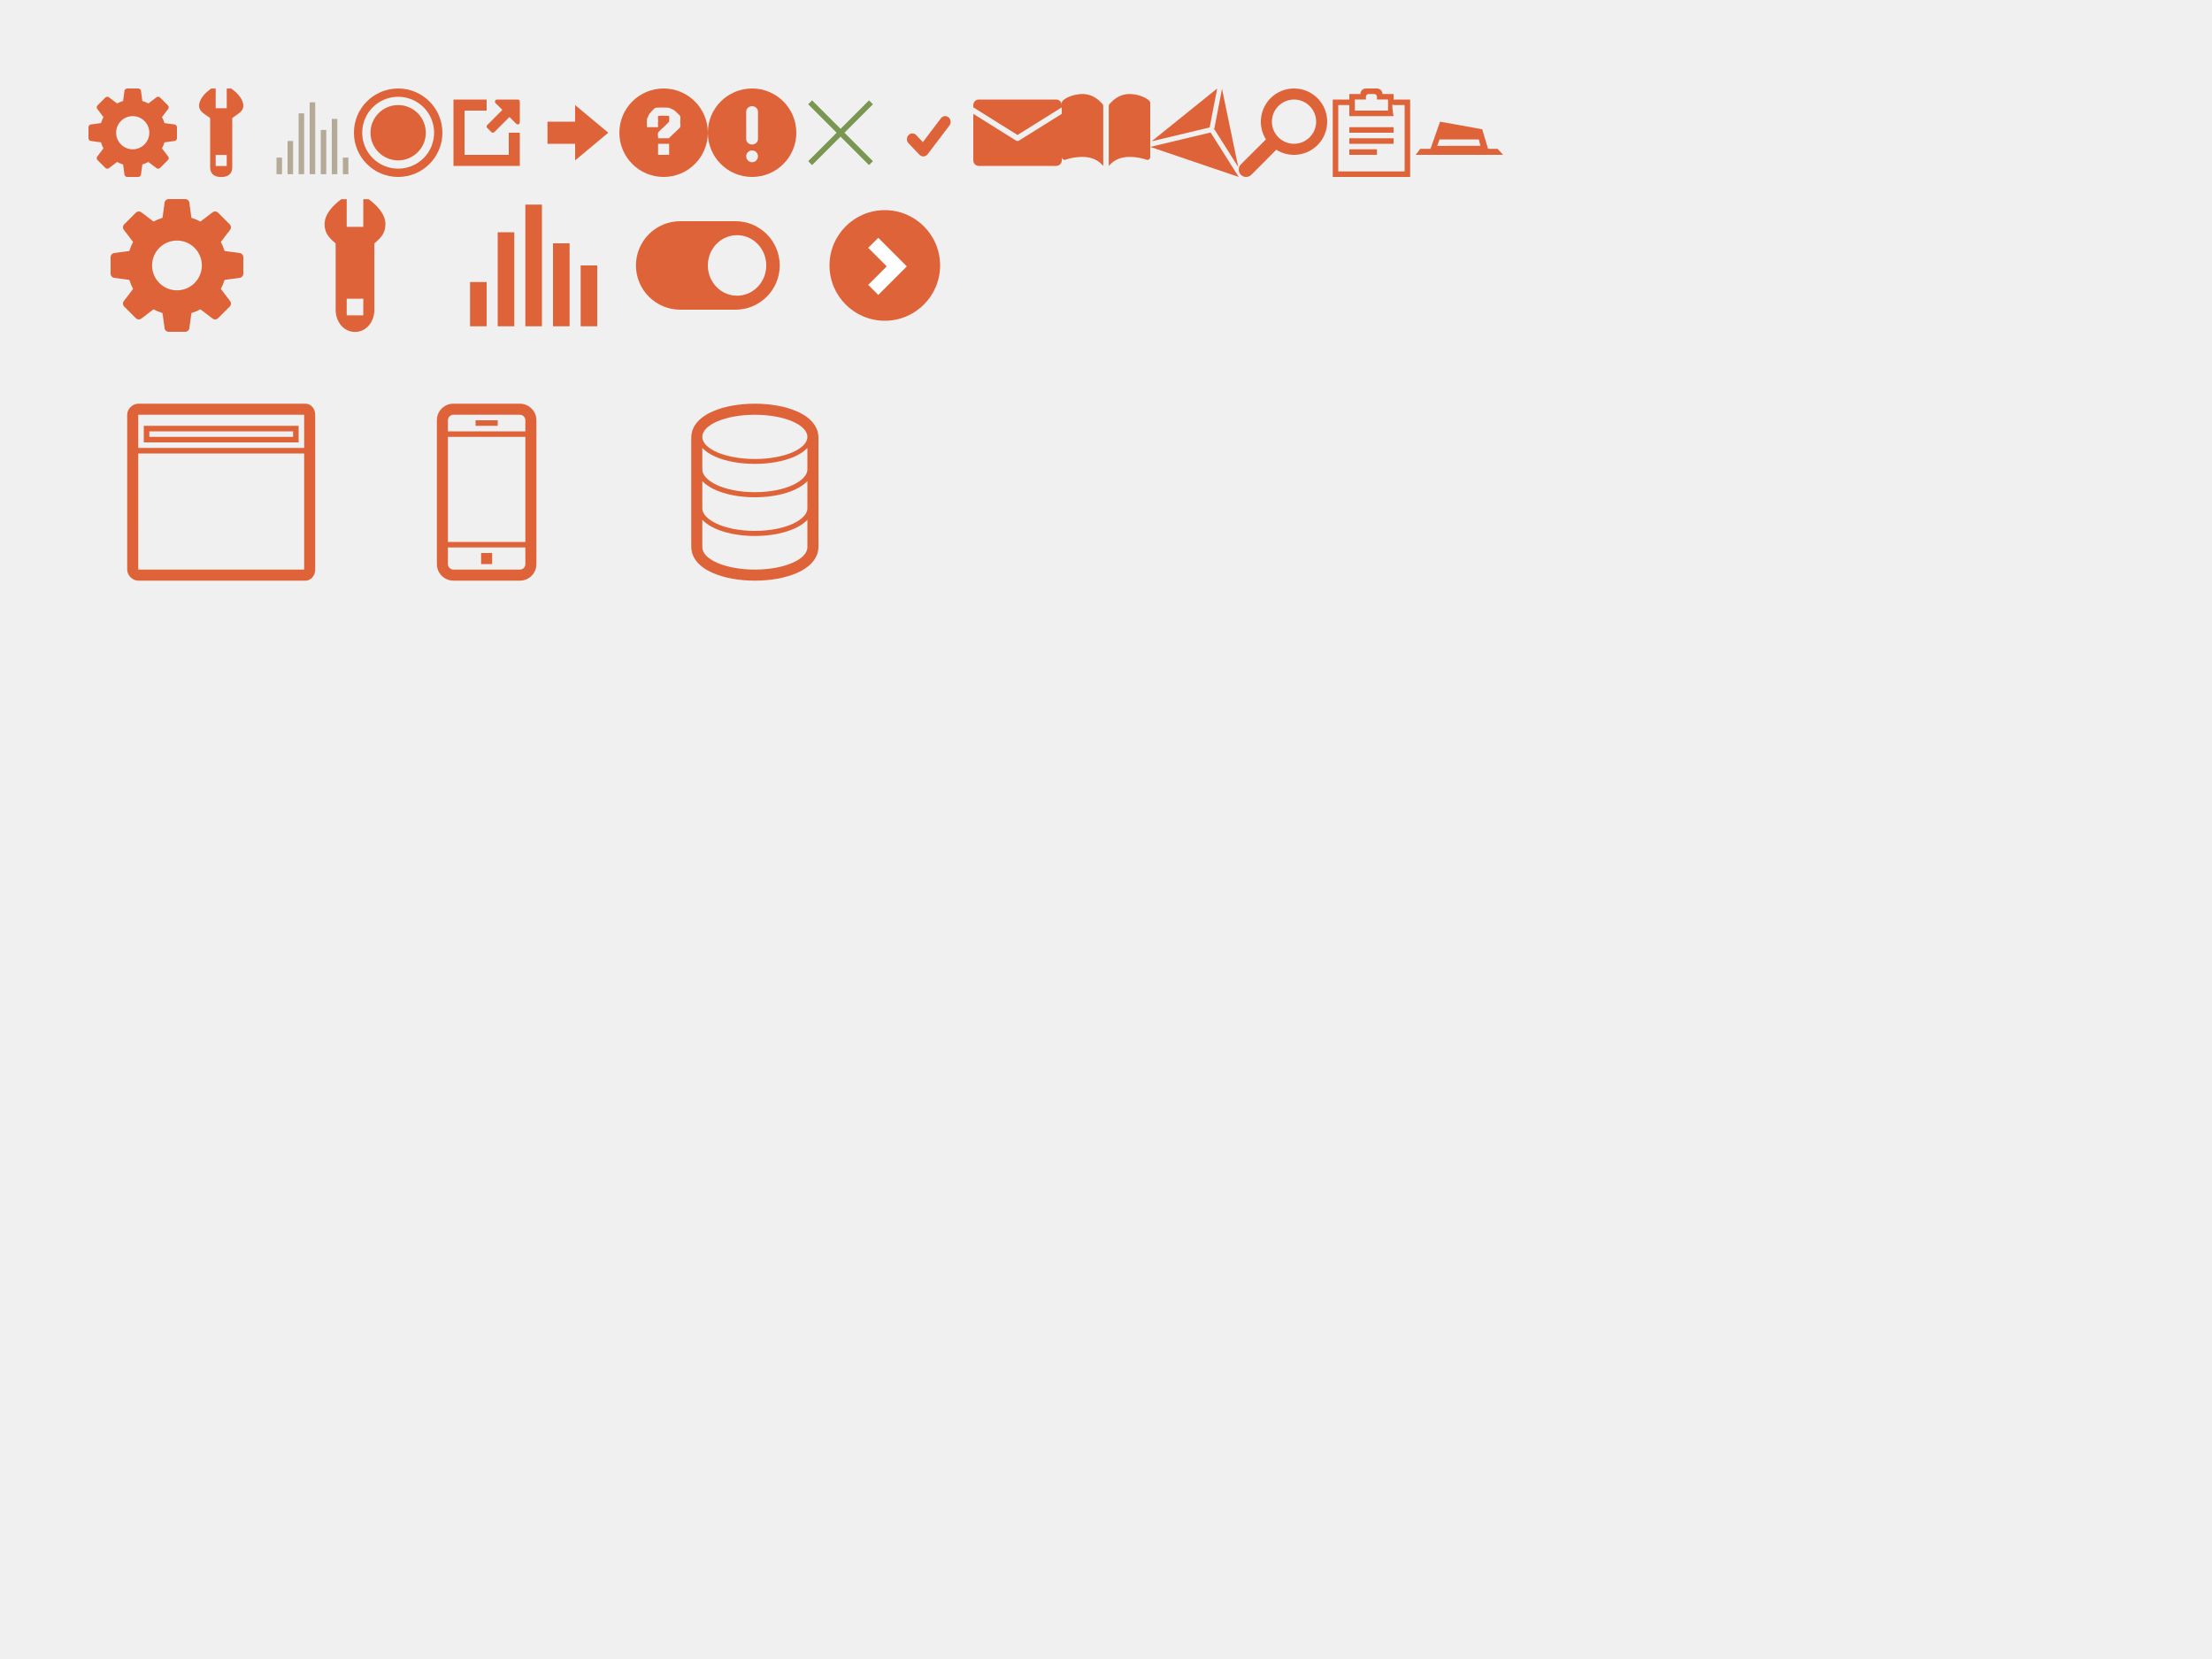
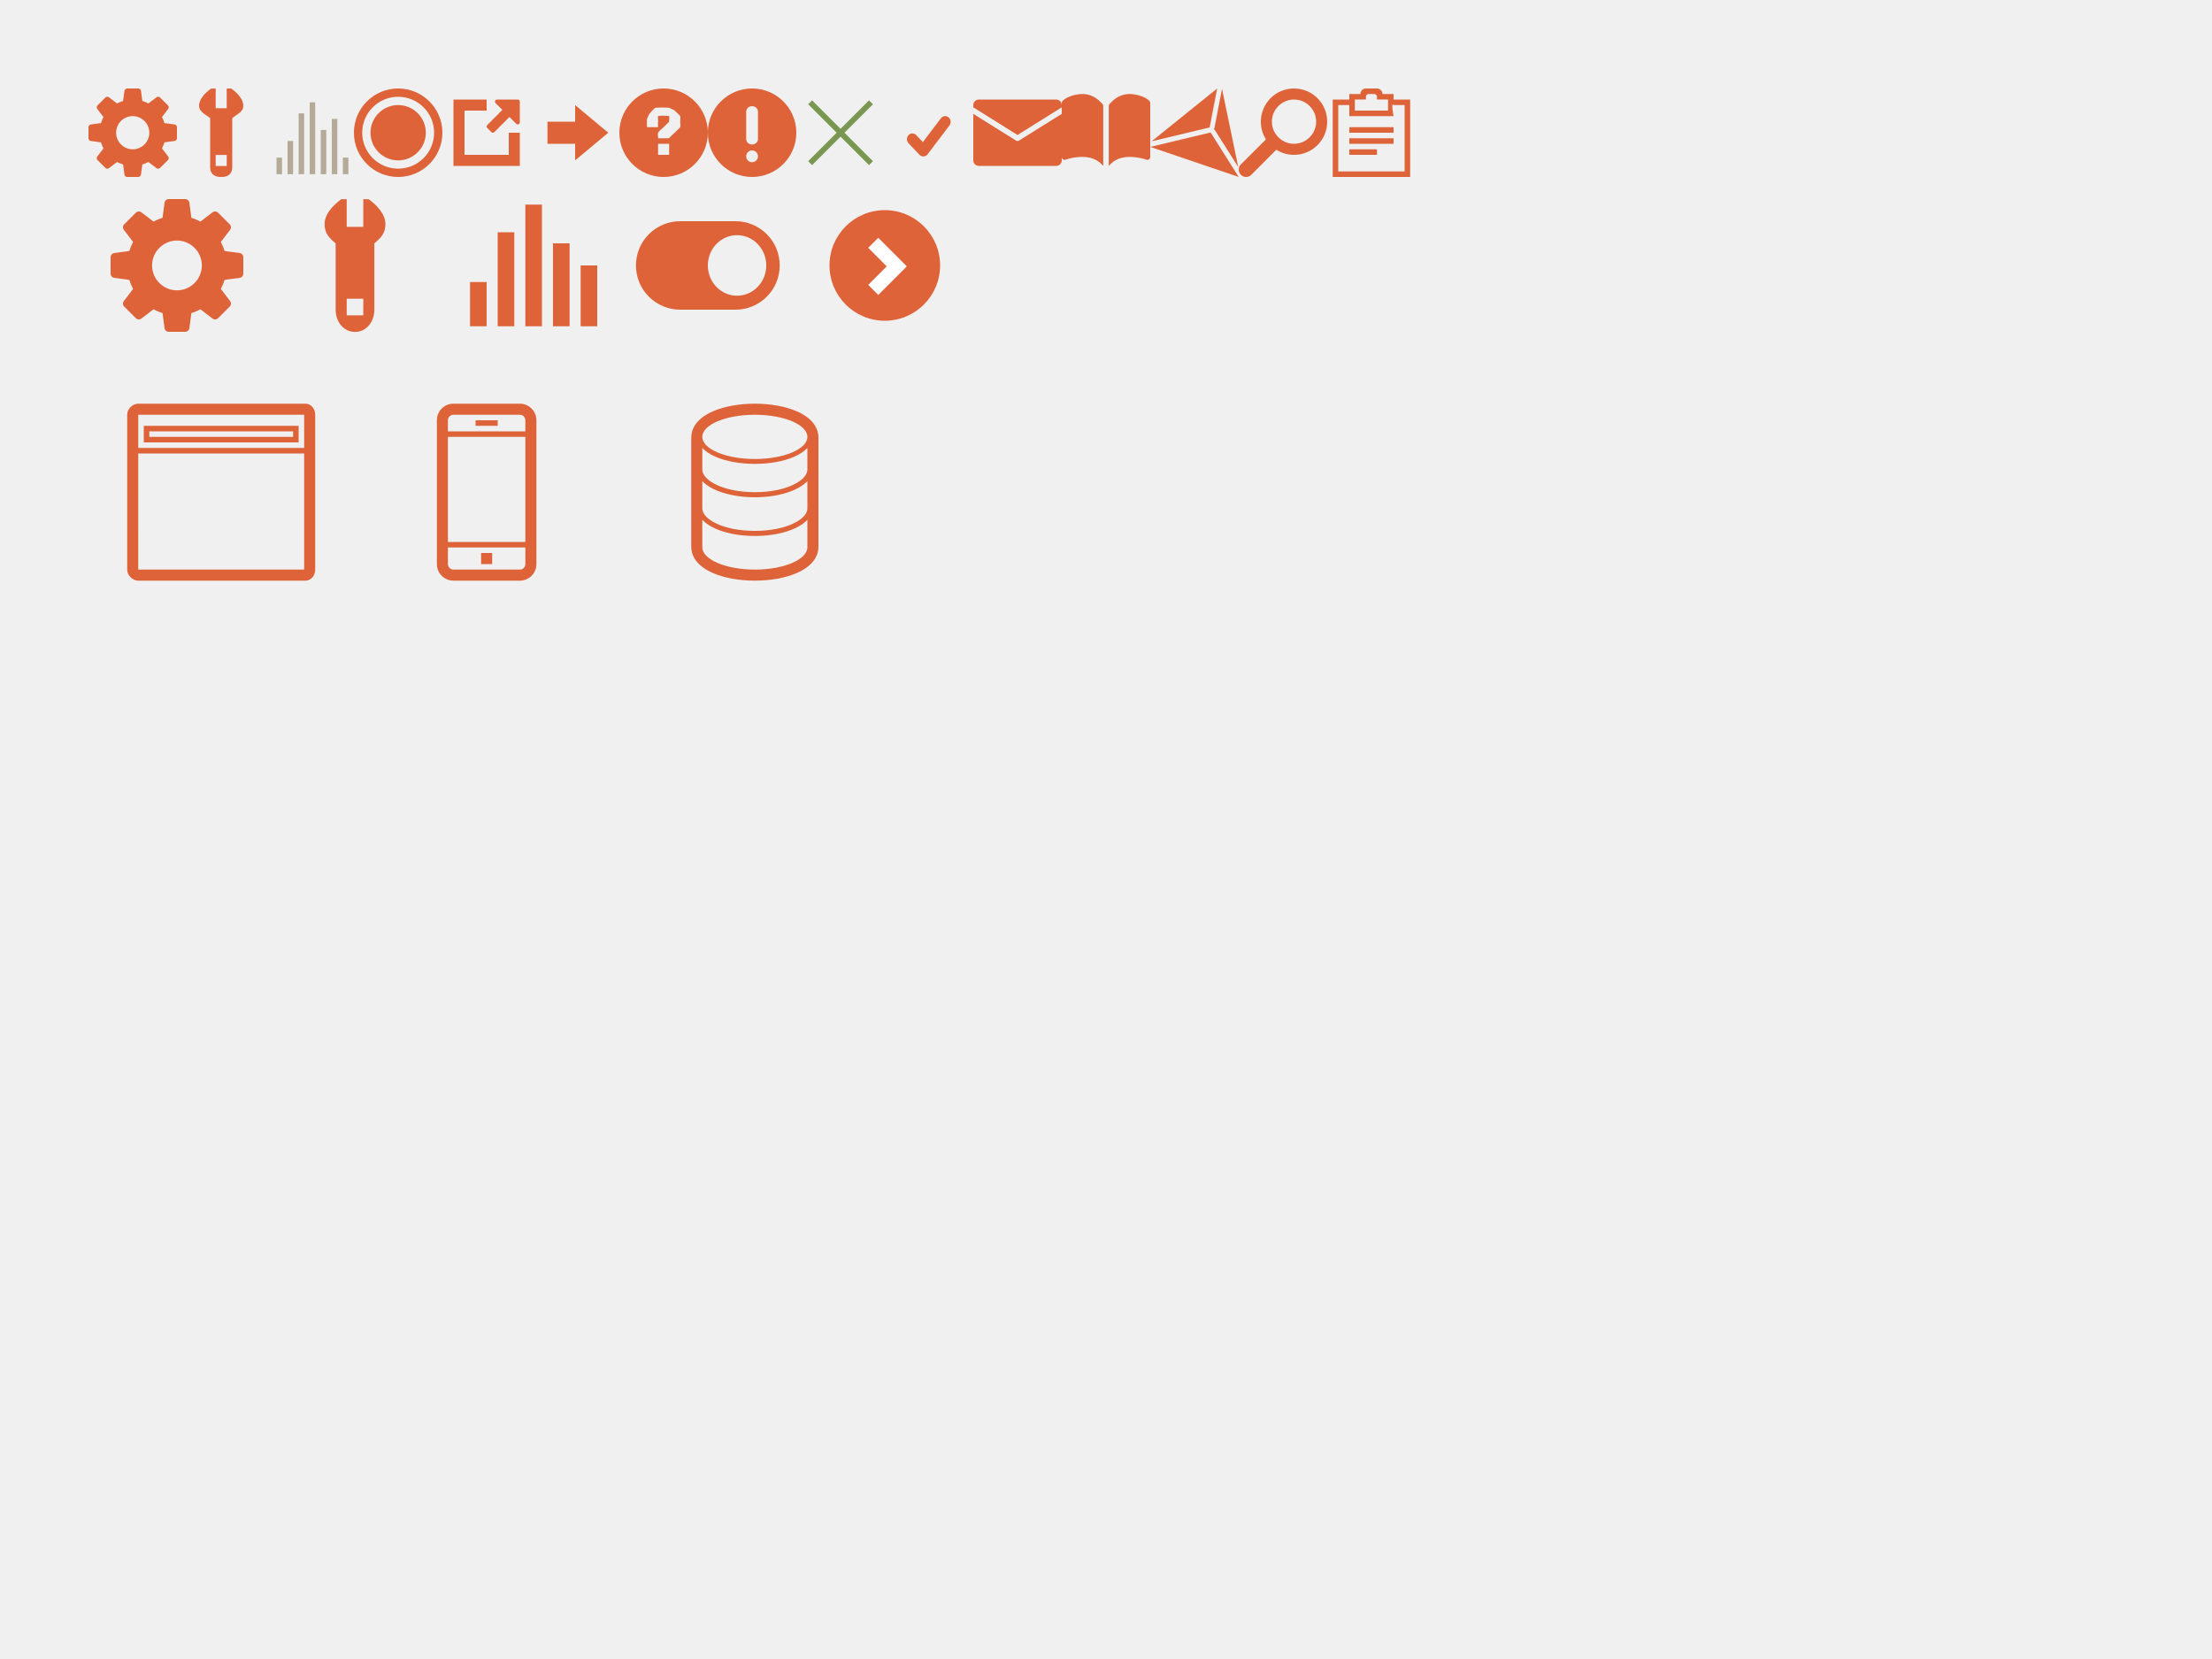
<svg xmlns="http://www.w3.org/2000/svg" width="400px" height="300px" viewBox="0 0 400 300" version="1.1">
  <defs />
  <g id="Page-1" stroke="none" stroke-width="1" fill="none" fill-rule="evenodd">
    <g id="red">
      <path d="M234,16 C230.685,16 228,18.685 228,22 C228,23.185 228.333,24.278 228.926,25.204 L224.389,29.722 C223.87,30.241 223.87,31.093 224.389,31.611 C224.648,31.87 224.981,32 225.333,32 C225.667,32 226.019,31.87 226.278,31.611 L230.796,27.074 C231.722,27.667 232.815,28 234,28 C237.315,28 240,25.315 240,22 C240,18.685 237.315,16 234,16 L234,16 Z M234,26 C231.796,26 230,24.204 230,22 C230,19.796 231.796,18 234,18 C236.204,18 238,19.796 238,22 C238,24.204 236.204,26 234,26 L234,26 Z" id="search" fill="#DE6339" />
      <path d="M32,52.5 C34.485,52.5 36.5,50.484 36.5,48 C36.5,45.516 34.485,43.5 32,43.5 C29.515,43.5 27.5,45.516 27.5,48 C27.5,50.484 29.515,52.5 32,52.5 L32,52.5 Z M44,49.5 C44,49.875 43.722,50.194 43.349,50.242 L40.615,50.608 C40.442,51.18 40.214,51.729 39.936,52.247 L41.611,54.439 C41.84,54.737 41.812,55.159 41.546,55.425 L39.425,57.546 C39.279,57.692 39.087,57.765 38.894,57.765 C38.734,57.765 38.574,57.714 38.439,57.611 L36.247,55.935 C35.729,56.212 35.181,56.441 34.608,56.616 L34.243,59.349 C34.194,59.722 33.876,60 33.5,60 L30.5,60 C30.124,60 29.806,59.722 29.757,59.349 L29.392,56.616 C28.819,56.441 28.271,56.214 27.753,55.935 L25.561,57.611 C25.426,57.714 25.266,57.765 25.106,57.765 C24.913,57.765 24.721,57.692 24.575,57.546 L22.454,55.425 C22.188,55.159 22.16,54.737 22.389,54.439 L24.064,52.247 C23.787,51.729 23.558,51.18 23.385,50.608 L20.651,50.242 C20.278,50.194 20,49.875 20,49.5 L20,46.5 C20,46.125 20.278,45.806 20.651,45.758 L23.385,45.392 C23.558,44.82 23.787,44.271 24.064,43.753 L22.389,41.561 C22.16,41.263 22.188,40.841 22.454,40.575 L24.575,38.454 C24.721,38.308 24.913,38.235 25.106,38.235 C25.266,38.235 25.426,38.286 25.561,38.389 L27.753,40.065 C28.271,39.786 28.819,39.559 29.392,39.384 L29.757,36.651 C29.806,36.278 30.124,36 30.5,36 L33.5,36 C33.876,36 34.194,36.278 34.243,36.651 L34.608,39.384 C35.181,39.559 35.729,39.788 36.247,40.065 L38.439,38.389 C38.574,38.286 38.734,38.235 38.894,38.235 C39.087,38.235 39.279,38.308 39.425,38.454 L41.546,40.575 C41.812,40.841 41.84,41.263 41.612,41.561 L39.936,43.753 C40.214,44.271 40.442,44.82 40.615,45.392 L43.349,45.758 C43.722,45.806 44,46.125 44,46.5 L44,49.5 Z" id="settings-big" fill="#DE6339" />
      <path d="M24,27 C25.657,27 27,25.656 27,24 C27,22.344 25.657,21 24,21 C22.343,21 21,22.344 21,24 C21,25.656 22.343,27 24,27 L24,27 Z M32,23 L32,25 C32,25.25 31.814,25.462 31.566,25.495 L29.743,25.739 C29.628,26.12 29.476,26.486 29.29,26.831 L30.408,28.293 C30.56,28.491 30.541,28.773 30.364,28.95 L28.95,30.364 C28.853,30.461 28.725,30.51 28.596,30.51 C28.489,30.51 28.383,30.476 28.293,30.407 L26.831,29.29 C26.486,29.475 26.12,29.628 25.739,29.744 L25.496,31.566 C25.462,31.815 25.251,32 25,32 L23,32 C22.749,32 22.538,31.815 22.504,31.566 L22.261,29.744 C21.88,29.628 21.514,29.476 21.169,29.29 L19.707,30.407 C19.617,30.476 19.511,30.51 19.404,30.51 C19.275,30.51 19.147,30.461 19.05,30.364 L17.636,28.95 C17.459,28.773 17.44,28.491 17.592,28.293 L18.71,26.831 C18.524,26.486 18.372,26.12 18.257,25.739 L16.434,25.495 C16.186,25.462 16,25.25 16,25 L16,23 C16,22.75 16.186,22.538 16.434,22.505 L18.257,22.261 C18.372,21.88 18.524,21.514 18.71,21.169 L17.592,19.707 C17.44,19.509 17.459,19.227 17.636,19.05 L19.05,17.636 C19.147,17.539 19.275,17.49 19.404,17.49 C19.511,17.49 19.617,17.524 19.707,17.593 L21.169,18.71 C21.514,18.524 21.88,18.372 22.261,18.256 L22.504,16.434 C22.538,16.185 22.749,16 23,16 L25,16 C25.251,16 25.462,16.185 25.496,16.434 L25.739,18.256 C26.12,18.372 26.486,18.525 26.831,18.71 L28.293,17.593 C28.383,17.524 28.489,17.49 28.596,17.49 C28.725,17.49 28.853,17.539 28.95,17.636 L30.364,19.05 C30.541,19.227 30.56,19.509 30.408,19.707 L29.291,21.169 C29.476,21.514 29.628,21.88 29.743,22.261 L31.566,22.505 C31.814,22.538 32,22.75 32,23 L32,23 Z" id="settings-small" fill="#DE6339" />
      <path d="M85,51 L85,59 L88,59 L88,51 L85,51 Z M90,42 L90,59 L93,59 L93,42 L90,42 Z M95,37 L95,59 L98,59 L98,37 L95,37 Z M100,44 L100,59 L103,59 L103,44 L100,44 Z M105,48 L105,59 L108,59 L108,48 L105,48 Z" id="debugger-big" fill="#DE6339" />
      <path d="M54.5,31.5 L54.5,20.5 L54.5,31.5 Z M56.5,31.5 L56.5,18.5 L56.5,31.5 Z M58.5,31.5 L58.5,23.5 L58.5,31.5 Z M60.5,31.5 L60.5,21.5 L60.5,31.5 Z M52.5,31.5 L52.5,25.5 L52.5,31.5 Z M62.5,31.5 L62.5,28.5 L62.5,31.5 Z M50.5,31.5 L50.5,28.5 L50.5,31.5 Z" id="debugger-small" stroke="#B5AA97" stroke-linecap="square" fill="#DE6339" />
      <path d="M41.8,16.014 L41,16.014 L41,19.57 L39,19.57 L39,16.014 L38.2,16.014 C37.173,16.701 36,17.893 36,19.125 C36,20.241 37.135,20.658 38,21.347 L38,30.236 C38,31.125 38.444,32.014 40,32.014 C41.556,32.014 42,31.125 42,30.236 L42,21.347 C42.865,20.658 44,20.241 44,19.125 C44,17.893 42.827,16.701 41.8,16.014 Z M39,28.016 L39,30.016 L41,30.016 L41,28.016 L39,28.016 Z" id="setup-small" fill="#DE6339" />
      <path d="M66.67,36.021 L65.695,36.021 L65.695,41.021 L62.695,41.021 L62.695,36.021 L61.72,36.021 C60.307,37.052 58.695,38.673 58.695,40.521 C58.695,42.194 59.505,42.987 60.695,44.021 L60.695,56.021 C60.695,58.098 62.056,60.021 64.195,60.021 C66.334,60.021 67.695,58.098 67.695,56.021 L67.695,44.021 C68.885,42.987 69.695,42.194 69.695,40.521 C69.695,38.673 68.083,37.052 66.67,36.021 Z M62.695,54.021 L62.695,57.021 L65.695,57.021 L65.695,54.021 L62.695,54.021 Z" id="setup-big" fill="#DE6339" />
      <path d="M122.995,40 C118.58,40 115,43.591 115,48 C115,52.418 118.588,56 122.995,56 L133.005,56 C137.42,56 141,52.409 141,48 C141,43.582 137.412,40 133.005,40 L122.995,40 Z M133.281,53.474 C136.198,53.474 138.562,51.023 138.562,48 C138.562,44.977 136.198,42.526 133.281,42.526 C130.364,42.526 128,44.977 128,48 C128,51.023 130.364,53.474 133.281,53.474 Z" id="integrations-big" fill="#DE6339" />
      <g id="arrow-white-2" transform="translate(150, 38)">
        <g id="Page-1">
          <circle id="Oval-1" fill="#DE6339" cx="10" cy="10" r="10" />
          <path d="M7,6.818 L8.818,5 L13.984,10.166 L8.818,15.332 L7,13.514 L10.348,10.166 L7,6.818 Z" id="v" fill="#FFFFFF" />
        </g>
      </g>
      <path d="M120,32 C124.418,32 128,28.418 128,24 C128,19.582 124.418,16 120,16 C115.582,16 112,19.582 112,24 C112,28.418 115.582,32 120,32 Z M119,26 L119,28 L121,28 L121,26 L119,26 Z M119,23 C119,22.802 118.956,22.172 119,22 C119.024,21.906 118.954,21.02 119,21 C119.289,20.879 120.913,20.915 121,21 C121.072,21.07 121,21.81 121,22 C121,22 120.147,22.89 120,23 C119.853,23.11 119.099,23.787 119,24 C118.901,24.213 119.022,24.685 119,25 C119,25 119.735,25 120,25 C120.23,25 121,25 121,25 C121.019,24.86 121.95,24.059 122,24 C122.079,23.906 122.962,23.095 123,23 C123.092,22.773 123,22.352 123,22 C123,21.787 123.092,21.246 123,21 C122.949,20.863 122.094,20.094 122,20 C121.866,19.866 121.129,19.553 121,19.5 C120.808,19.421 118.647,19.439 118.5,19.5 C118.293,19.586 117.584,20.412 117.5,20.5 C117.38,20.625 117.062,21.341 117,21.5 C116.943,21.646 117.004,22.779 117,23 L119,23 Z" id="Oval-9" fill="#DE6339" />
      <path d="M136,29.333 C136.589,29.333 137.067,28.856 137.067,28.267 C137.067,27.677 136.589,27.2 136,27.2 C135.411,27.2 134.933,27.677 134.933,28.267 C134.933,28.856 135.411,29.333 136,29.333 L136,29.333 Z M136,16 C140.418,16 144,19.582 144,24 C144,28.418 140.418,32 136,32 C131.582,32 128,28.418 128,24 C128,19.582 131.582,16 136,16 L136,16 Z M134.933,25.143 L134.933,20.19 C134.933,19.643 135.411,19.2 136,19.2 C136.589,19.2 137.067,19.643 137.067,20.19 L137.067,25.143 C137.067,25.69 136.589,26.133 136,26.133 C135.411,26.133 134.933,25.69 134.933,25.143 Z" id="Fill-28" fill="#DE6339" />
      <path d="M152,24 L146.5,29.5 L152,24 L146.5,18.5 L152,24 Z M152,24 L157.5,18.5 L152,24 L157.5,29.5 L152,24 Z" id="Line" stroke="#7A9751" />
      <path d="M167.019,28.29 C167.3,28.273 167.561,28.132 167.737,27.901 L171.69,22.693 C172.031,22.243 171.962,21.588 171.535,21.228 C171.109,20.869 170.487,20.942 170.146,21.39 L166.883,25.691 L165.687,24.43 C165.301,24.023 164.675,24.023 164.289,24.43 C163.904,24.837 163.904,25.497 164.289,25.903 L166.266,27.986 C166.452,28.182 166.703,28.292 166.965,28.292 C166.983,28.292 167.001,28.291 167.019,28.29 Z" id="Path-3" fill="#DE6339" />
      <path d="M200.5,19.167 L200.5,30 C201,29.458 202,28.375 204.25,28.375 C205.702,28.375 206.81,28.697 207.341,28.889 C207.394,28.908 207.446,28.917 207.5,28.917 C207.604,28.917 207.706,28.882 207.792,28.815 C207.923,28.713 208,28.549 208,28.375 L208,18.625 C208,18.474 207.941,18.329 207.839,18.227 C207.14,17.528 205.596,17 204.25,17 C202.407,17 201.336,18.085 200.76,18.668 C200.725,18.704 200.692,18.737 200.661,18.769 C200.558,18.871 200.5,19.016 200.5,19.167 L200.5,19.167 Z M199.5,19.167 L199.5,30 C199,29.458 198,28.375 195.75,28.375 C194.298,28.375 193.19,28.697 192.658,28.889 C192.607,28.908 192.553,28.917 192.5,28.917 C192.397,28.917 192.294,28.882 192.208,28.815 C192.077,28.713 192,28.549 192,28.375 L192,18.625 C192,18.474 192.058,18.329 192.161,18.227 C192.86,17.528 194.403,17 195.75,17 C197.593,17 198.664,18.085 199.24,18.668 C199.274,18.704 199.307,18.737 199.339,18.769 C199.442,18.871 199.5,19.016 199.5,19.167 L199.5,19.167 Z" id="Fill-212" fill="#DE6339" />
      <path d="M184.265,25.424 C184.184,25.475 184.092,25.5 184,25.5 C183.908,25.5 183.816,25.475 183.735,25.424 L176,20.59 L176,29 C176,29.552 176.448,30 177,30 L191,30 C191.552,30 192,29.552 192,29 L192,20.59 L184.265,25.424 L184.265,25.424 Z M176,19.41 L176,19 C176,18.448 176.448,18 177,18 L191,18 C191.552,18 192,18.448 192,19 L192,19.41 L184,24.41 L176,19.41 L176,19.41 Z" id="Fill-26" fill="#DE6339" />
      <path d="M104,19 L110,24 L104,29 L104,26 L99,26 L99,22 L104,22 L104,19 Z" id="e" fill="#DE6339" />
      <path d="M72,32 C76.418,32 80,28.418 80,24 C80,19.582 76.418,16 72,16 C67.582,16 64,19.582 64,24 C64,28.418 67.582,32 72,32 Z M78.5,24 C78.5,20.41 75.59,17.5 72,17.5 C68.41,17.5 65.5,20.41 65.5,24 C65.5,27.59 68.41,30.5 72,30.5 C75.59,30.5 78.5,27.59 78.5,24 Z M72,29 C74.761,29 77,26.761 77,24 C77,21.239 74.761,19 72,19 C69.239,19 67,21.239 67,24 C67,26.761 69.239,29 72,29 Z" id="integrations-small" fill="#DE6339" />
      <path d="M92.125,21.156 L93.36,22.39 C93.432,22.462 93.528,22.5 93.625,22.5 C93.673,22.5 93.722,22.491 93.768,22.472 C93.909,22.414 94,22.277 94,22.125 L94,18.375 C94,18.168 93.832,18 93.625,18 L89.875,18 C89.723,18 89.586,18.091 89.528,18.232 C89.509,18.277 89.5,18.326 89.5,18.375 C89.5,18.473 89.538,18.568 89.61,18.64 L90.844,19.875 L88.11,22.61 C88.037,22.683 88,22.779 88,22.875 C88,22.971 88.037,23.067 88.11,23.14 L88.86,23.89 C88.933,23.963 89.028,24 89.125,24 C89.221,24 89.316,23.963 89.39,23.89 L92.125,21.156 L92.125,21.156 Z M82,30 L82,18 L88,18 L88,20 L84,20 L84,28 L92,28 L92,24 L94,24 L94,30 L82,30 Z" id="Fill-254" fill="#DE6339" />
      <path d="M95,79 L95,98 L95,98 L81,98 L81,79 L95,79 Z M95,78 L95,75.996 C95,75.451 94.548,75 94.007,75 L81.993,75 C81.442,75 81,75.442 81,75.996 L81,78 L95,78 L95,78 Z M95,99 L95,102.004 C95,102.558 94.558,103 94.007,103 L81.993,103 C81.452,103 81,102.549 81,102.004 L81,99 L95,99 Z M79,75.996 L79,102.004 C79,103.659 80.353,105 81.993,105 L94.007,105 C95.66,105 97,103.666 97,102.004 L97,75.996 C97,74.341 95.647,73 94.007,73 L81.993,73 C80.34,73 79,74.334 79,75.996 Z M87,100 L87,102 L89,102 L89,100 L87,100 Z M89.5,77 L90,77 L90,76 L89.5,76 L86.5,76 L86,76 L86,77 L86.5,77 L89.5,77 Z" id="Rectangle-16" fill="#DE6339" />
      <path d="M55.002,81 C55.002,77.497 55.002,75 55.003,75 C55.003,75 25.002,74.996 25.002,75.002 C25.002,75.002 25.002,77.498 25.002,81 L55.002,81 Z M55.002,82 C55.001,90.293 55,102.998 55,102.998 C55,103.004 25,103 25,103 C25.001,103 25.002,90.293 25.002,82 L55.002,82 Z M23,75 L23,103 C23,104.106 24.032,105 25,105 L55.252,105 C56.218,105 57,104.111 57,102.998 L57,75.002 C57,73.896 56.22,73 55.252,73 L25,73 C24.035,73 23,73.888 23,75 Z M26,77 L26,80 L54,80 L54,77 L26,77 Z M27,78 L27,79 L53,79 L53,78 L27,78 Z" id="Rectangle-18" fill="#DE6339" />
      <path d="M136.5,103 C131.254,103 127,101.185 127,98.948 L127,94 C128.638,95.74 132.23,96.921 136.5,96.921 C140.77,96.921 144.362,95.74 146,94 L146,98.948 C146,101.185 141.746,103 136.5,103 L136.5,103 Z M136.5,83 C131.254,83 127,81.209 127,79 C127,76.791 131.254,75 136.5,75 C141.746,75 146,76.791 146,79 C146,81.209 141.746,83 136.5,83 L136.5,83 Z M136.5,89 C130.818,89 127,86.883 127,84.907 L127,81 C127.57,81.616 128.388,82.164 129.43,82.613 C131.333,83.433 133.845,83.884 136.5,83.884 C139.155,83.884 141.667,83.433 143.57,82.613 C144.612,82.164 145.43,81.616 146,81 L146,84.907 C146,86.883 142.182,89 136.5,89 L136.5,89 Z M127,87 C128.638,88.74 132.23,89.921 136.5,89.921 C140.77,89.921 144.362,88.74 146,87 L146,91.948 C146,93.904 142.182,96 136.5,96 C130.818,96 127,93.904 127,91.948 L127,87 L127,87 Z M136.5,73 C133.702,73 131.042,73.475 129.012,74.339 C125.521,75.822 125,77.965 125,79.111 L125,98.889 C125,100.035 125.521,102.177 129.012,103.661 C131.042,104.525 133.702,105 136.5,105 C139.298,105 141.957,104.525 143.988,103.661 C147.479,102.177 148,100.035 148,98.889 L148,79.111 C148,77.965 147.479,75.822 143.988,74.339 C141.957,73.475 139.298,73 136.5,73 Z" id="Fill-160" fill="#DE6339" />
      <path d="M208.255,25.552 L220.107,16 L220.107,16 L218.743,23.047 L208.255,25.552 Z M208,26.564 L224,32 L218.917,23.956 L208,26.564 Z M223.916,30.212 L220.98,16.062 L219.535,23.529 L219.47,23.175 L223.916,30.212 L223.916,30.212 Z" id="Path-9" fill="#DE6339" />
      <path d="M241,18 L244,18 L244,17.001 L246,17.001 C246,16.448 246.447,16 247,16 L249,16 C249.552,16 250,16.448 250,17.001 L252,17.001 L252,18 L255,18 L255,32 L241,32 L241,18 Z M249,17.999 L249,17.5 C249,17.223 248.776,17 248.5,17 L247.5,17 C247.224,17 247,17.223 247,17.5 L247,17.999 L245,17.999 L245,19.999 L247.5,19.999 L248.5,19.999 L251,19.999 L251,17.999 L249,17.999 Z M251.5,19 C251.5,19 251.5,19.015 252,19 C251.5,18.318 252,21 252,21 L244,21 L244,19 L242,19 L242,31 L254,31 L254,19 L251.5,19 Z M244,24 L244,23 L252,23 L252,24 L244,24 Z M244,26 L244,25 L252,25 L252,26 L244,26 Z M244,27.999 L244,26.999 L249,26.999 L249,27.999 L244,27.999 Z" id="Shape" fill="#DE6339" />
-       <path d="M270.815,26.915 L269.091,26.915 L268.029,23.374 L260.406,22.006 L258.681,26.915 L256.824,26.915 L256,28 L271.817,28 L270.815,26.915 L270.815,26.915 Z M259.894,26.377 L260.322,25.218 L267.413,25.218 L267.708,26.363 L259.894,26.377 L259.894,26.377 Z" id="detective" fill="#DE6339" />
    </g>
  </g>
</svg>
